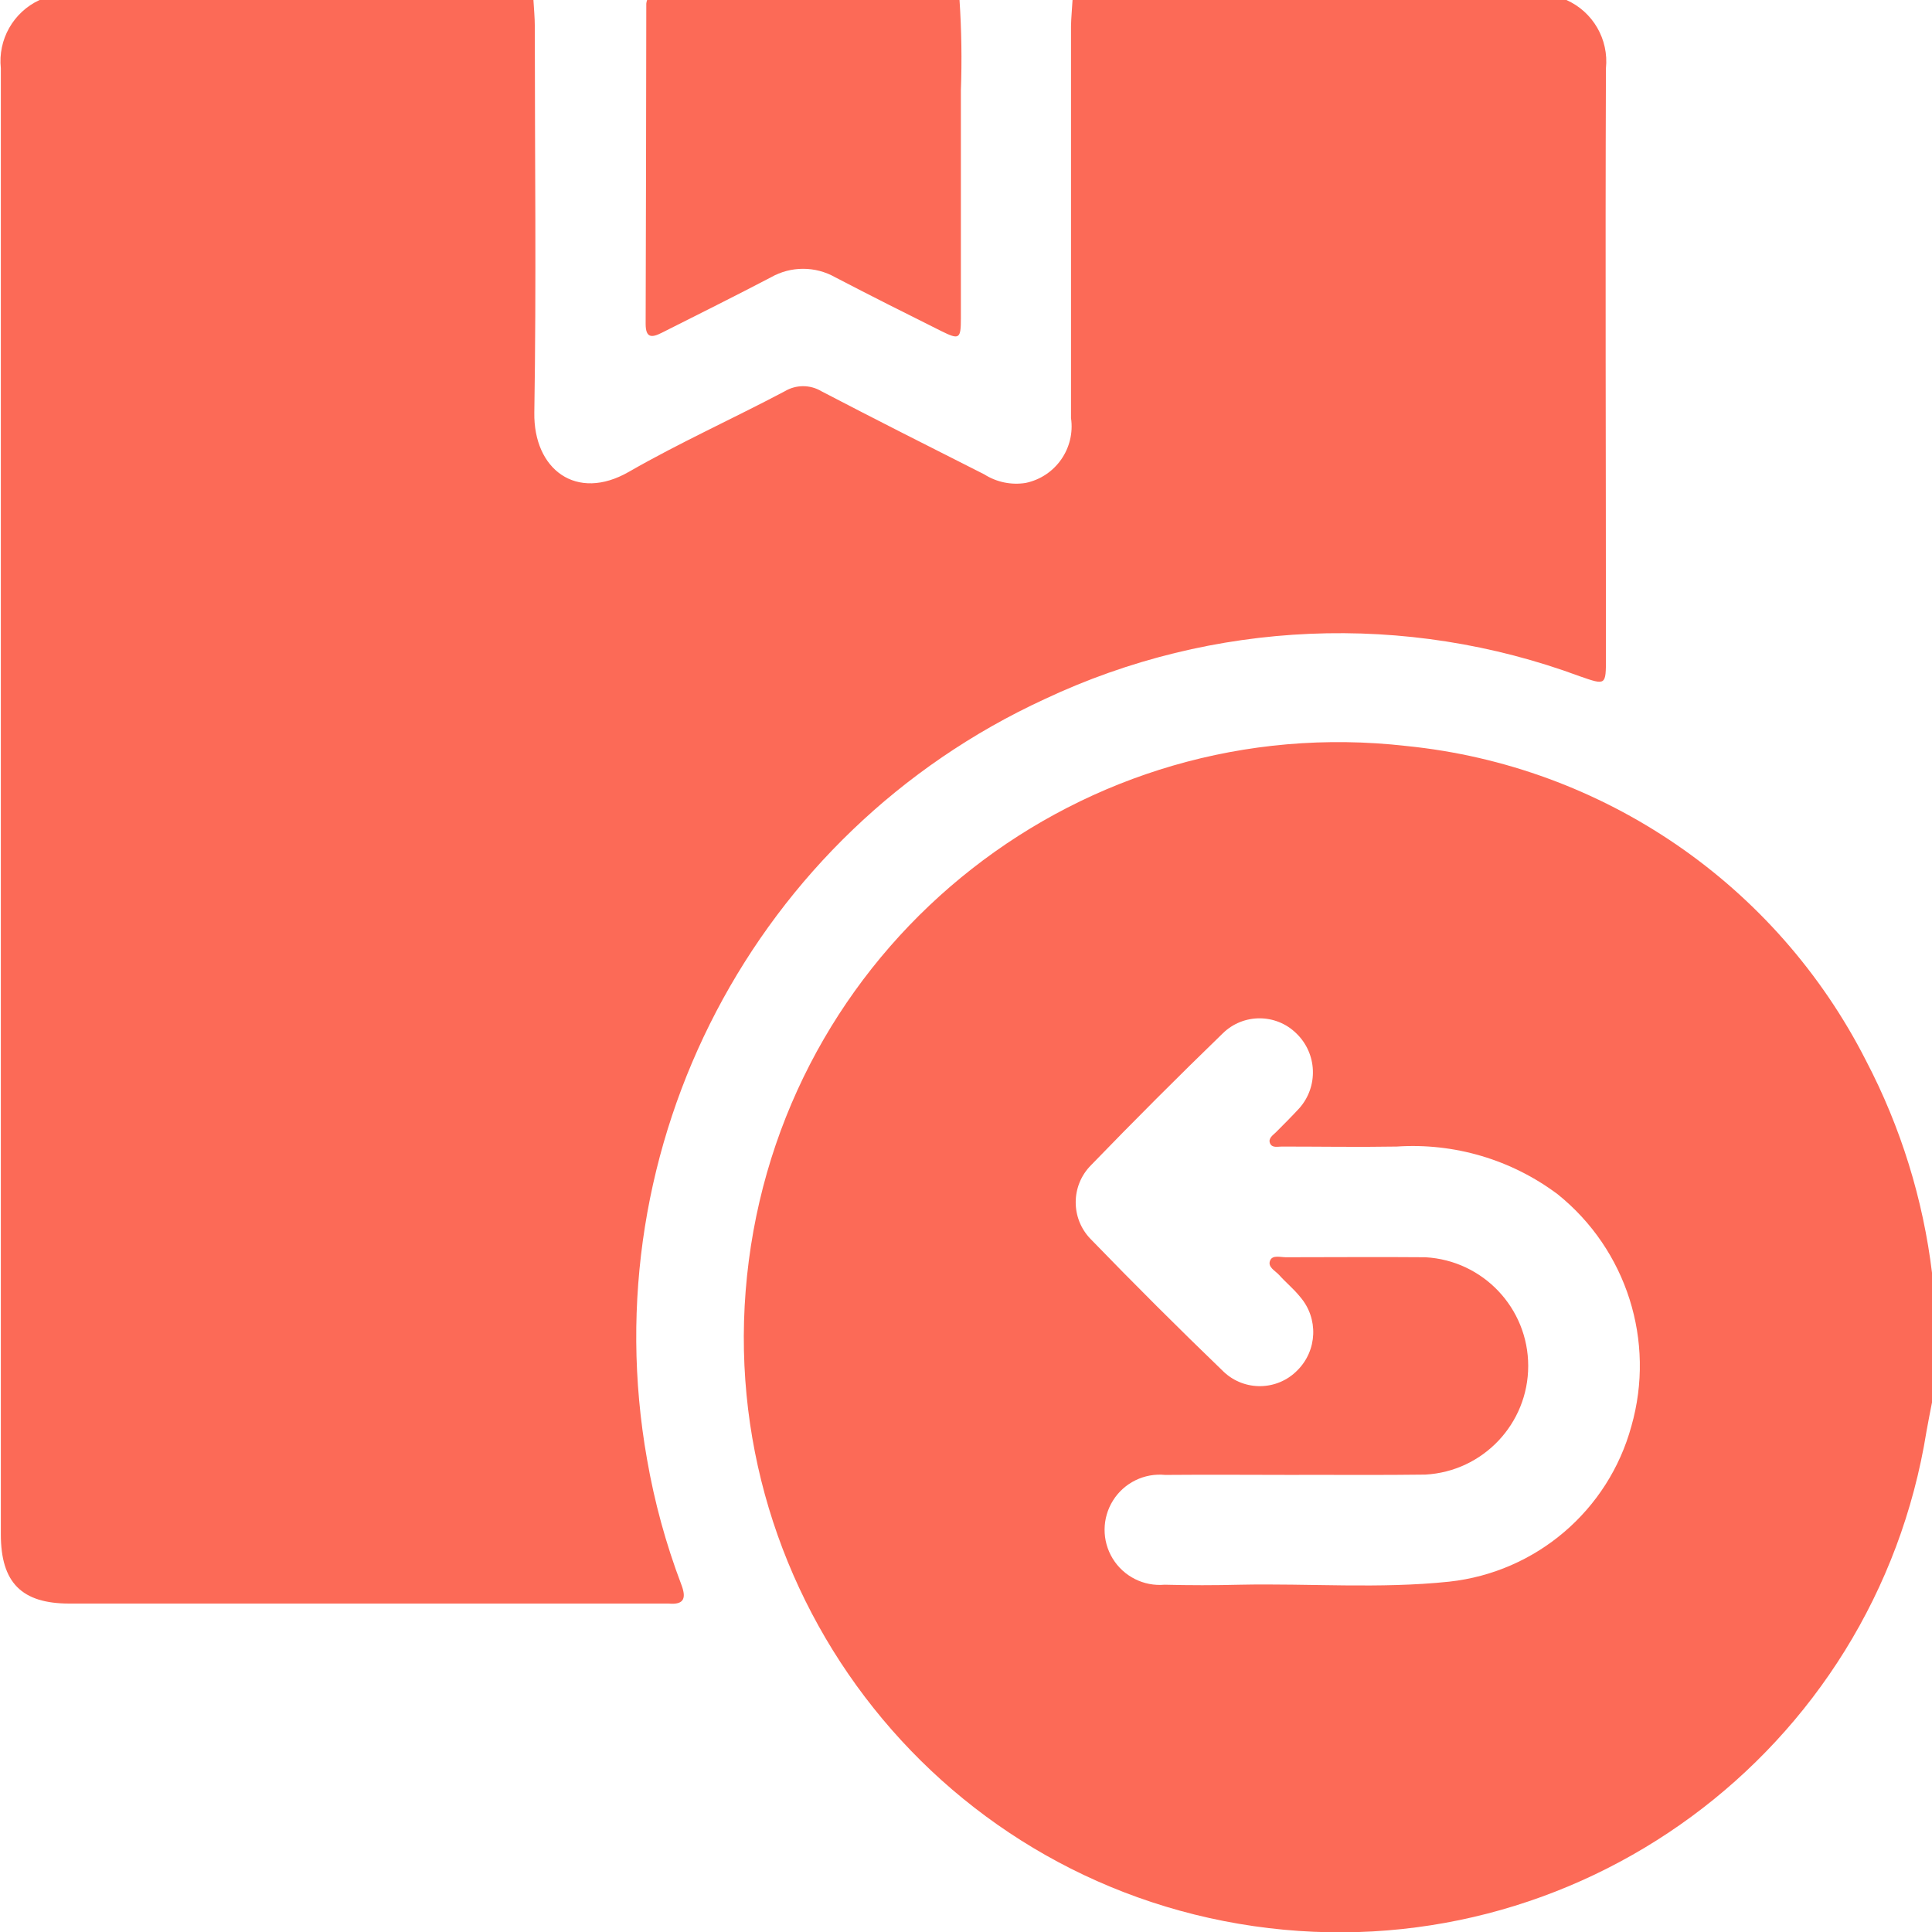
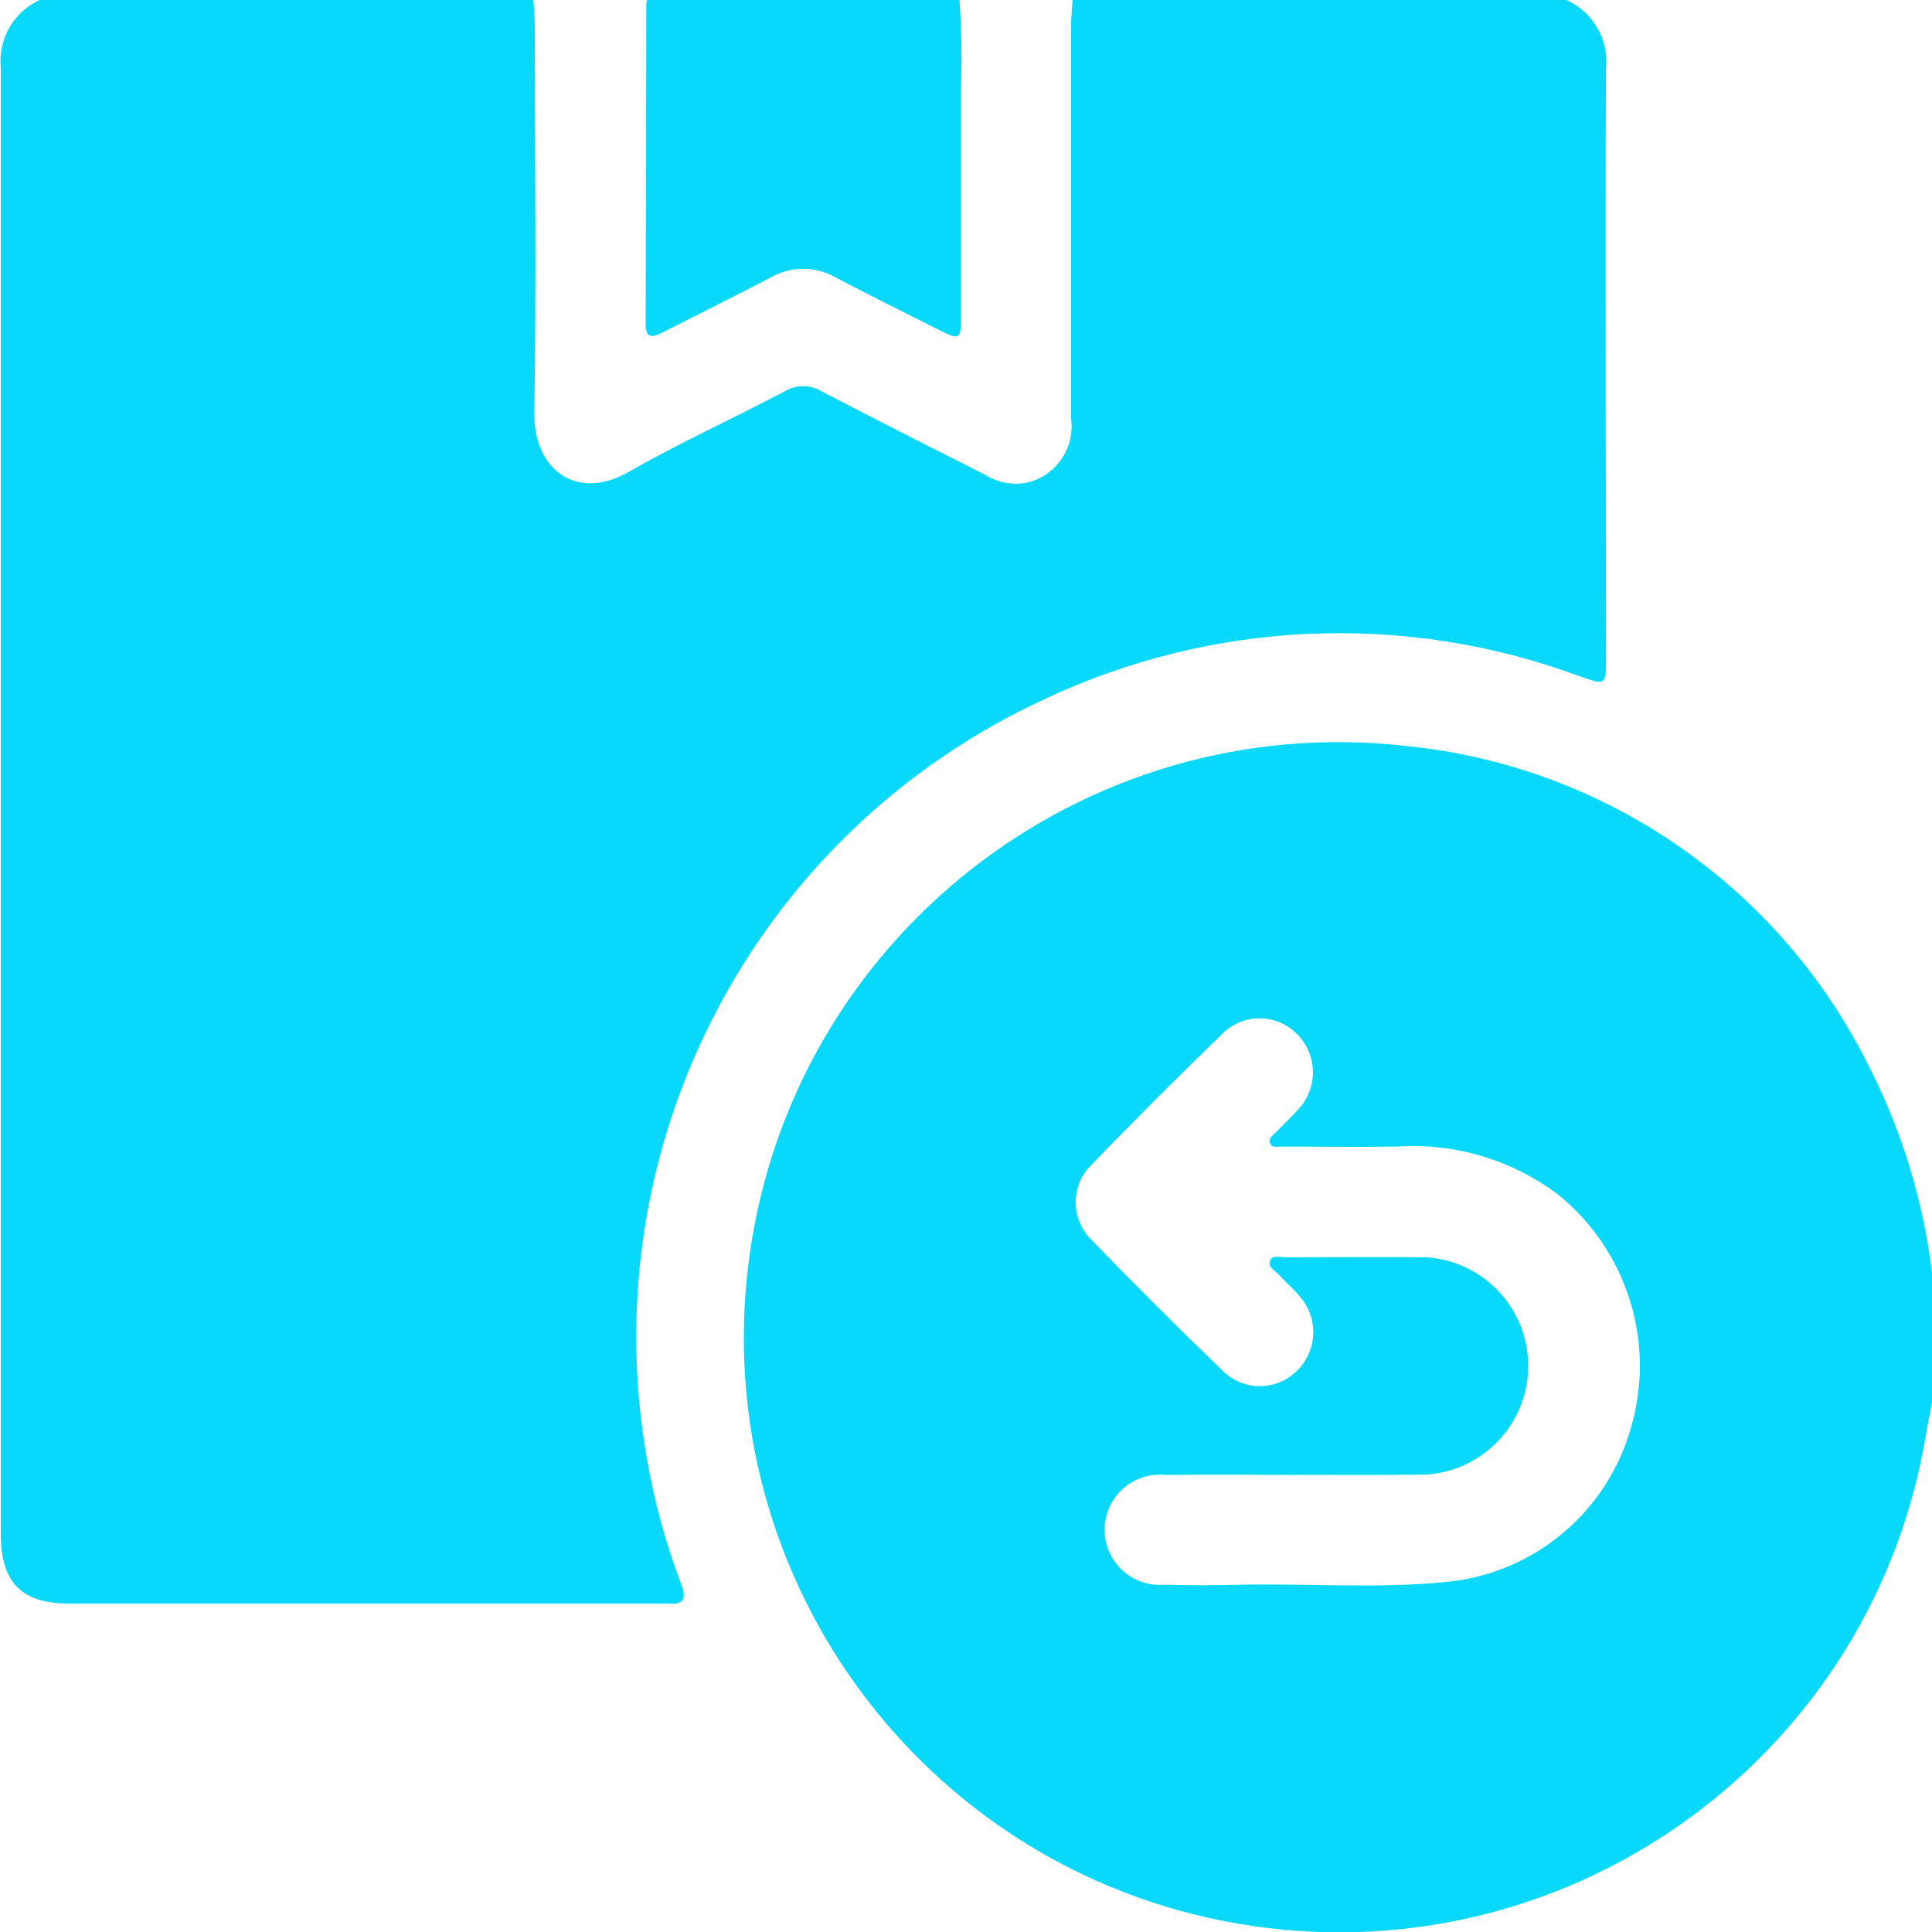
<svg xmlns="http://www.w3.org/2000/svg" width="24" height="24" viewBox="0 0 24 24">
  <g id="return_policy" transform="translate(-11283 -1895)">
    <rect id="Rectangle_2697" data-name="Rectangle 2697" width="24" height="24" transform="translate(11283 1895)" fill="none" />
    <g id="Group_8342" data-name="Group 8342" transform="translate(11099.271 1895)">
-       <path id="Path_7092" data-name="Path 7092" d="M197.052,0h6.135a.835.835,0,0,1,.491.849c-.009,2.442,0,4.885,0,7.327,0,.338,0,.338-.322.226a8.594,8.594,0,0,0-6.649.282,8.724,8.724,0,0,0-4.941,9.443,8.464,8.464,0,0,0,.425,1.554c.063.164.044.258-.158.239-.039,0-.078,0-.117,0h-7.327c-.592,0-.85-.261-.85-.859q0-9.106,0-18.213A.836.836,0,0,1,184.22,0h6.135c.006.109.017.218.017.326,0,1.6.02,3.2-.006,4.8-.011.706.523,1.11,1.175.735.628-.361,1.292-.66,1.935-1a.444.444,0,0,1,.458,0c.671.35,1.347.691,2.022,1.032a.74.74,0,0,0,.515.106.718.718,0,0,0,.562-.806q0-2.435,0-4.87C197.035.218,197.046.109,197.052,0Z" fill="#fc6a57" />
-       <path id="Path_7093" data-name="Path 7093" d="M231.206,39.253v1.592c-.023.122-.049.244-.07.367a7.392,7.392,0,1,1-6.461-8.514,7.214,7.214,0,0,1,5.711,3.911A7.683,7.683,0,0,1,231.206,39.253Zm-7.865,2.5h0c-.554,0-1.108-.005-1.662,0a.685.685,0,1,0-.008,1.364c.312.008.624.008.936,0,.865-.018,1.732.053,2.6-.038a2.644,2.644,0,0,0,2.263-1.931,2.733,2.733,0,0,0-.915-2.881,3,3,0,0,0-2-.593c-.476.008-.952,0-1.428,0-.051,0-.121.02-.146-.041s.036-.1.072-.135c.1-.1.2-.2.292-.3a.672.672,0,0,0-.038-.931.652.652,0,0,0-.912,0q-.832.806-1.638,1.639a.654.654,0,0,0-.006.915q.814.841,1.657,1.653a.653.653,0,0,0,.912-.019.67.67,0,0,0,.035-.914c-.08-.1-.176-.177-.259-.27-.049-.055-.151-.1-.112-.185.031-.067.127-.037.194-.037.577,0,1.155-.005,1.732,0a1.352,1.352,0,0,1,0,2.7C224.386,41.756,223.863,41.752,223.34,41.752Z" transform="translate(-23.476 -23.431)" fill="#fc6a57" />
-       <path id="Path_7094" data-name="Path 7094" d="M216,0a10.917,10.917,0,0,1,.017,1.122c0,.944,0,1.888,0,2.832,0,.258-.019.27-.245.158-.44-.219-.879-.44-1.315-.667a.809.809,0,0,0-.8,0c-.449.235-.9.459-1.356.689-.126.064-.2.065-.2-.111q.006-1.989.008-3.978a.2.2,0,0,1,.01-.045Z" transform="translate(-20.352)" fill="#fc6a57" />
+       <path id="Path_7092" data-name="Path 7092" d="M197.052,0h6.135a.835.835,0,0,1,.491.849c-.009,2.442,0,4.885,0,7.327,0,.338,0,.338-.322.226a8.594,8.594,0,0,0-6.649.282,8.724,8.724,0,0,0-4.941,9.443,8.464,8.464,0,0,0,.425,1.554c.063.164.044.258-.158.239-.039,0-.078,0-.117,0h-7.327c-.592,0-.85-.261-.85-.859q0-9.106,0-18.213A.836.836,0,0,1,184.22,0h6.135c.006.109.017.218.017.326,0,1.6.02,3.2-.006,4.8-.011.706.523,1.11,1.175.735.628-.361,1.292-.66,1.935-1a.444.444,0,0,1,.458,0c.671.35,1.347.691,2.022,1.032a.74.74,0,0,0,.515.106.718.718,0,0,0,.562-.806q0-2.435,0-4.87C197.035.218,197.046.109,197.052,0Z" fill="#08d8f9" />
+       <path id="Path_7093" data-name="Path 7093" d="M231.206,39.253v1.592c-.023.122-.049.244-.07.367a7.392,7.392,0,1,1-6.461-8.514,7.214,7.214,0,0,1,5.711,3.911A7.683,7.683,0,0,1,231.206,39.253Zm-7.865,2.5h0c-.554,0-1.108-.005-1.662,0a.685.685,0,1,0-.008,1.364c.312.008.624.008.936,0,.865-.018,1.732.053,2.6-.038a2.644,2.644,0,0,0,2.263-1.931,2.733,2.733,0,0,0-.915-2.881,3,3,0,0,0-2-.593c-.476.008-.952,0-1.428,0-.051,0-.121.02-.146-.041s.036-.1.072-.135c.1-.1.2-.2.292-.3a.672.672,0,0,0-.038-.931.652.652,0,0,0-.912,0q-.832.806-1.638,1.639a.654.654,0,0,0-.006.915q.814.841,1.657,1.653a.653.653,0,0,0,.912-.019.67.67,0,0,0,.035-.914c-.08-.1-.176-.177-.259-.27-.049-.055-.151-.1-.112-.185.031-.067.127-.037.194-.037.577,0,1.155-.005,1.732,0a1.352,1.352,0,0,1,0,2.7C224.386,41.756,223.863,41.752,223.34,41.752Z" transform="translate(-23.476 -23.431)" fill="#08d8f9" />
+       <path id="Path_7094" data-name="Path 7094" d="M216,0a10.917,10.917,0,0,1,.017,1.122c0,.944,0,1.888,0,2.832,0,.258-.019.27-.245.158-.44-.219-.879-.44-1.315-.667a.809.809,0,0,0-.8,0c-.449.235-.9.459-1.356.689-.126.064-.2.065-.2-.111q.006-1.989.008-3.978a.2.2,0,0,1,.01-.045Z" transform="translate(-20.352)" fill="#08d8f9" />
    </g>
  </g>
</svg>
